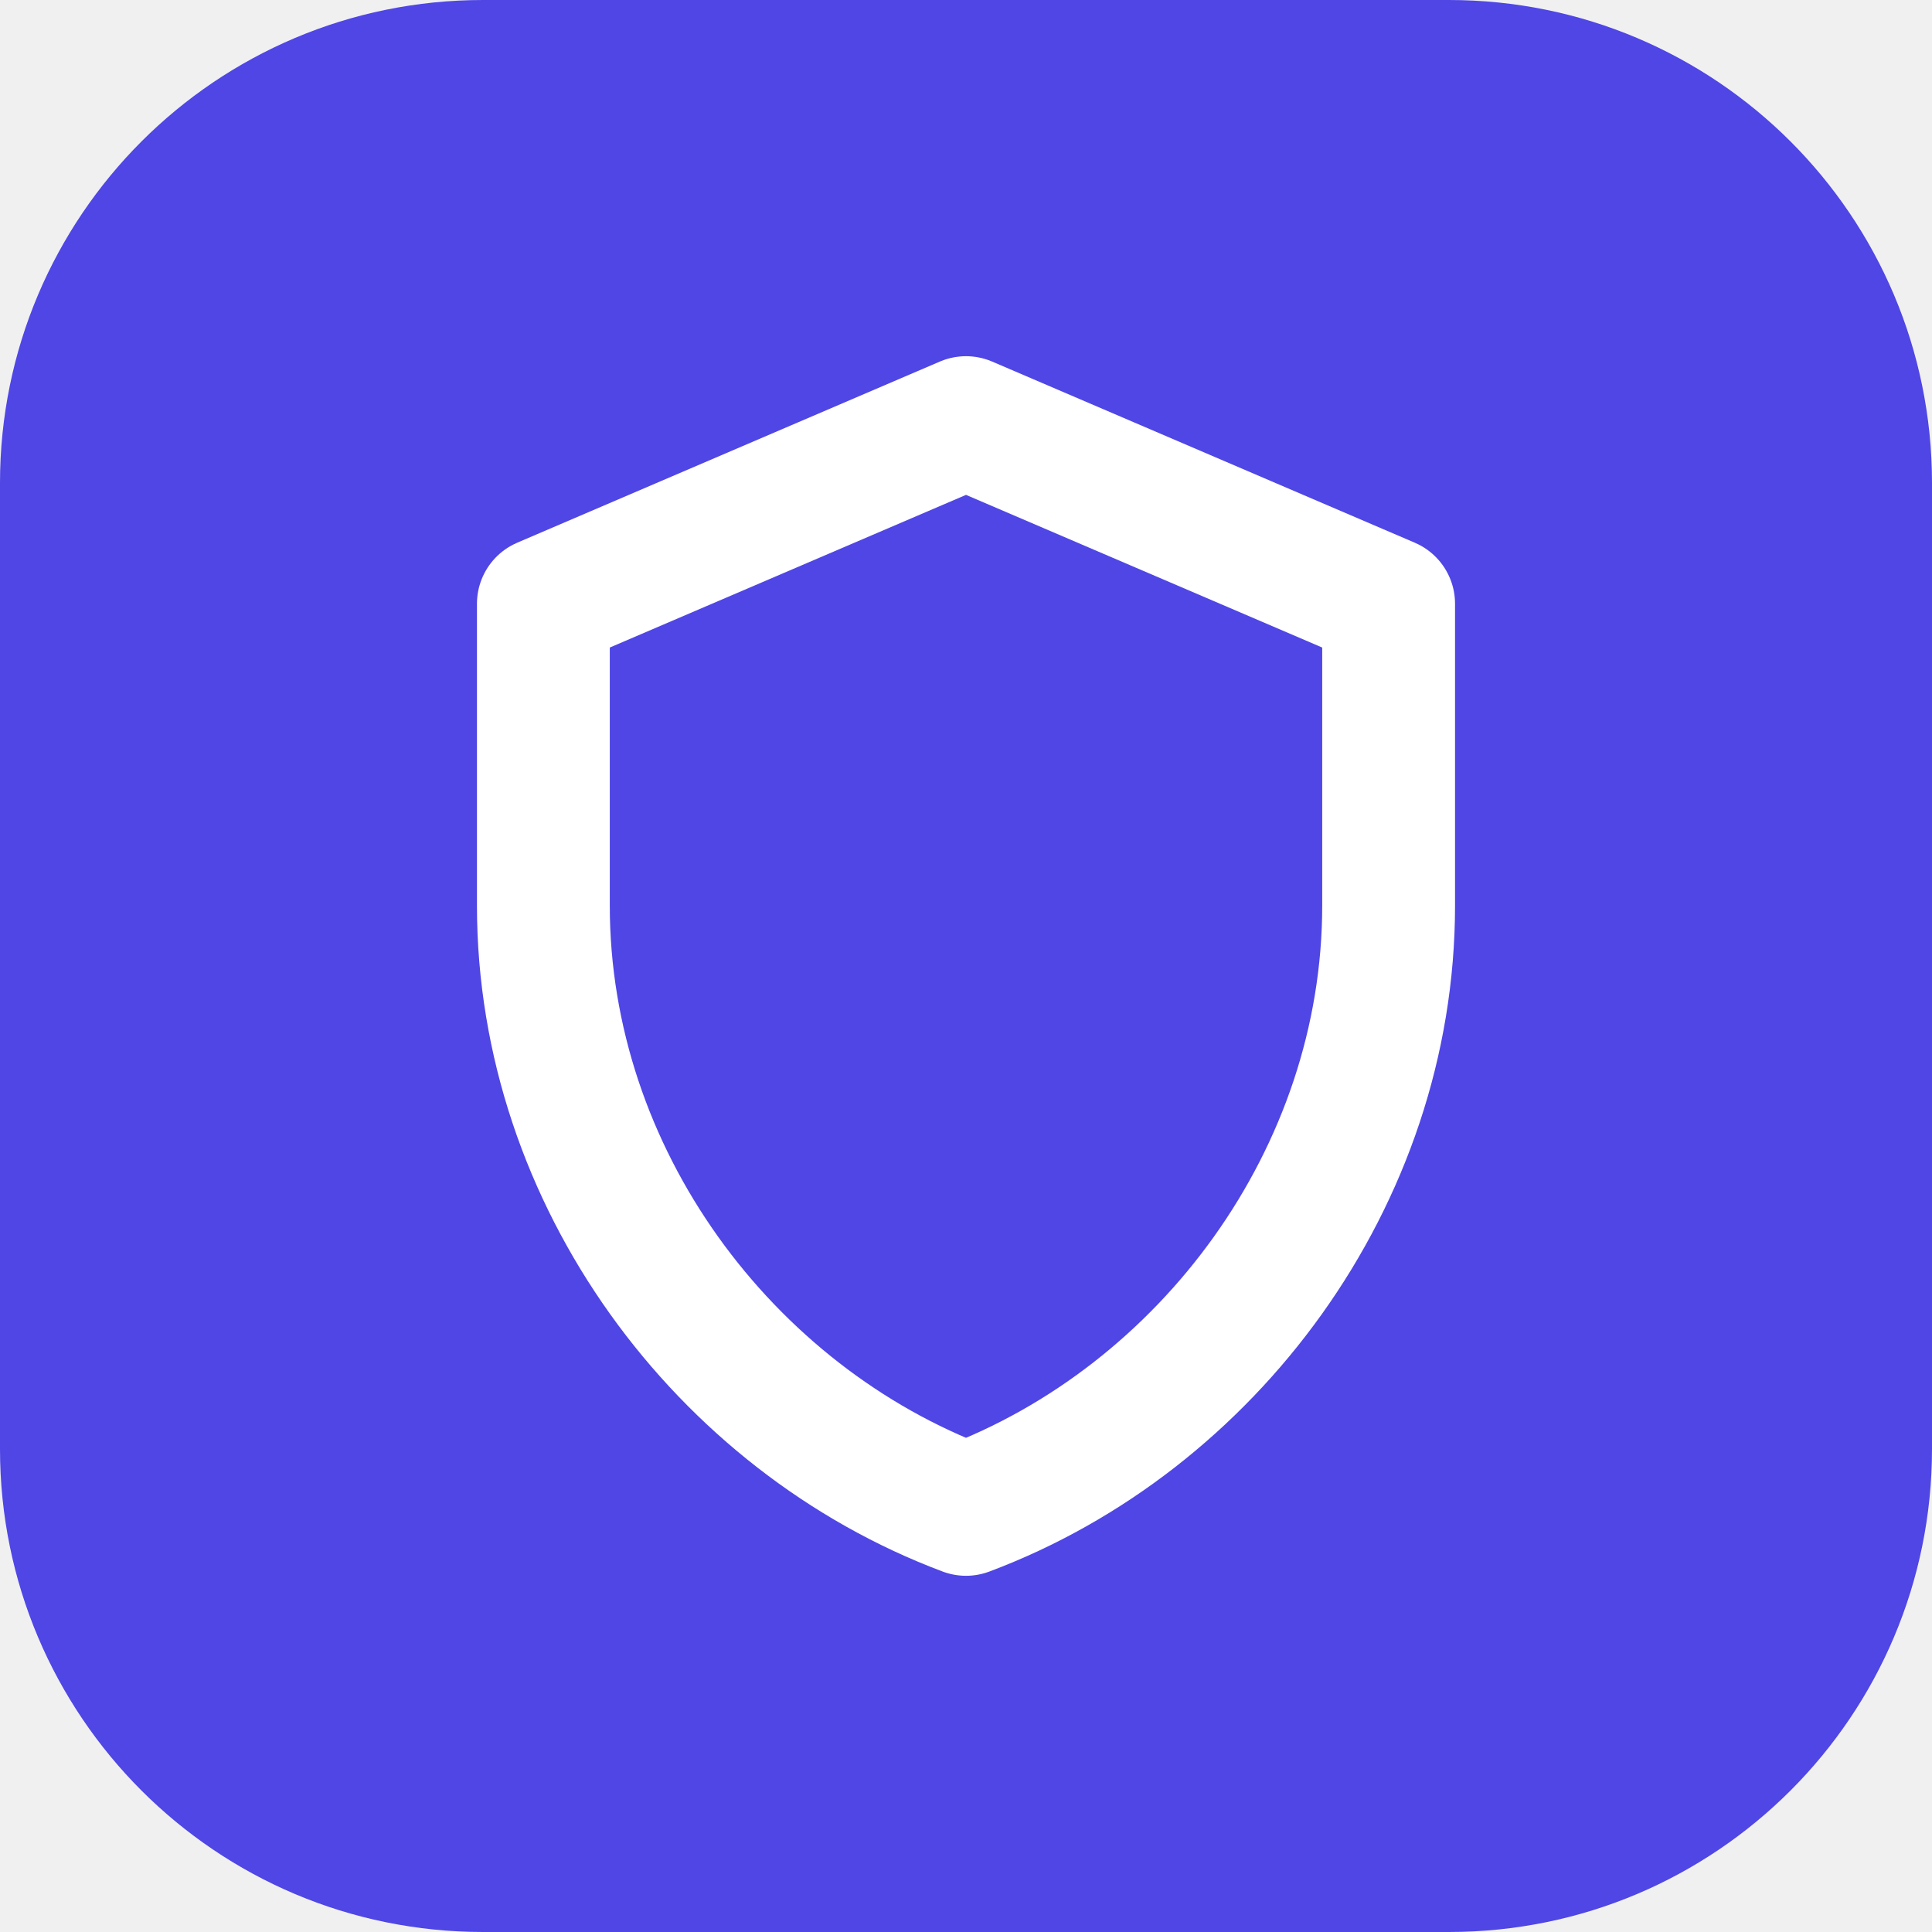
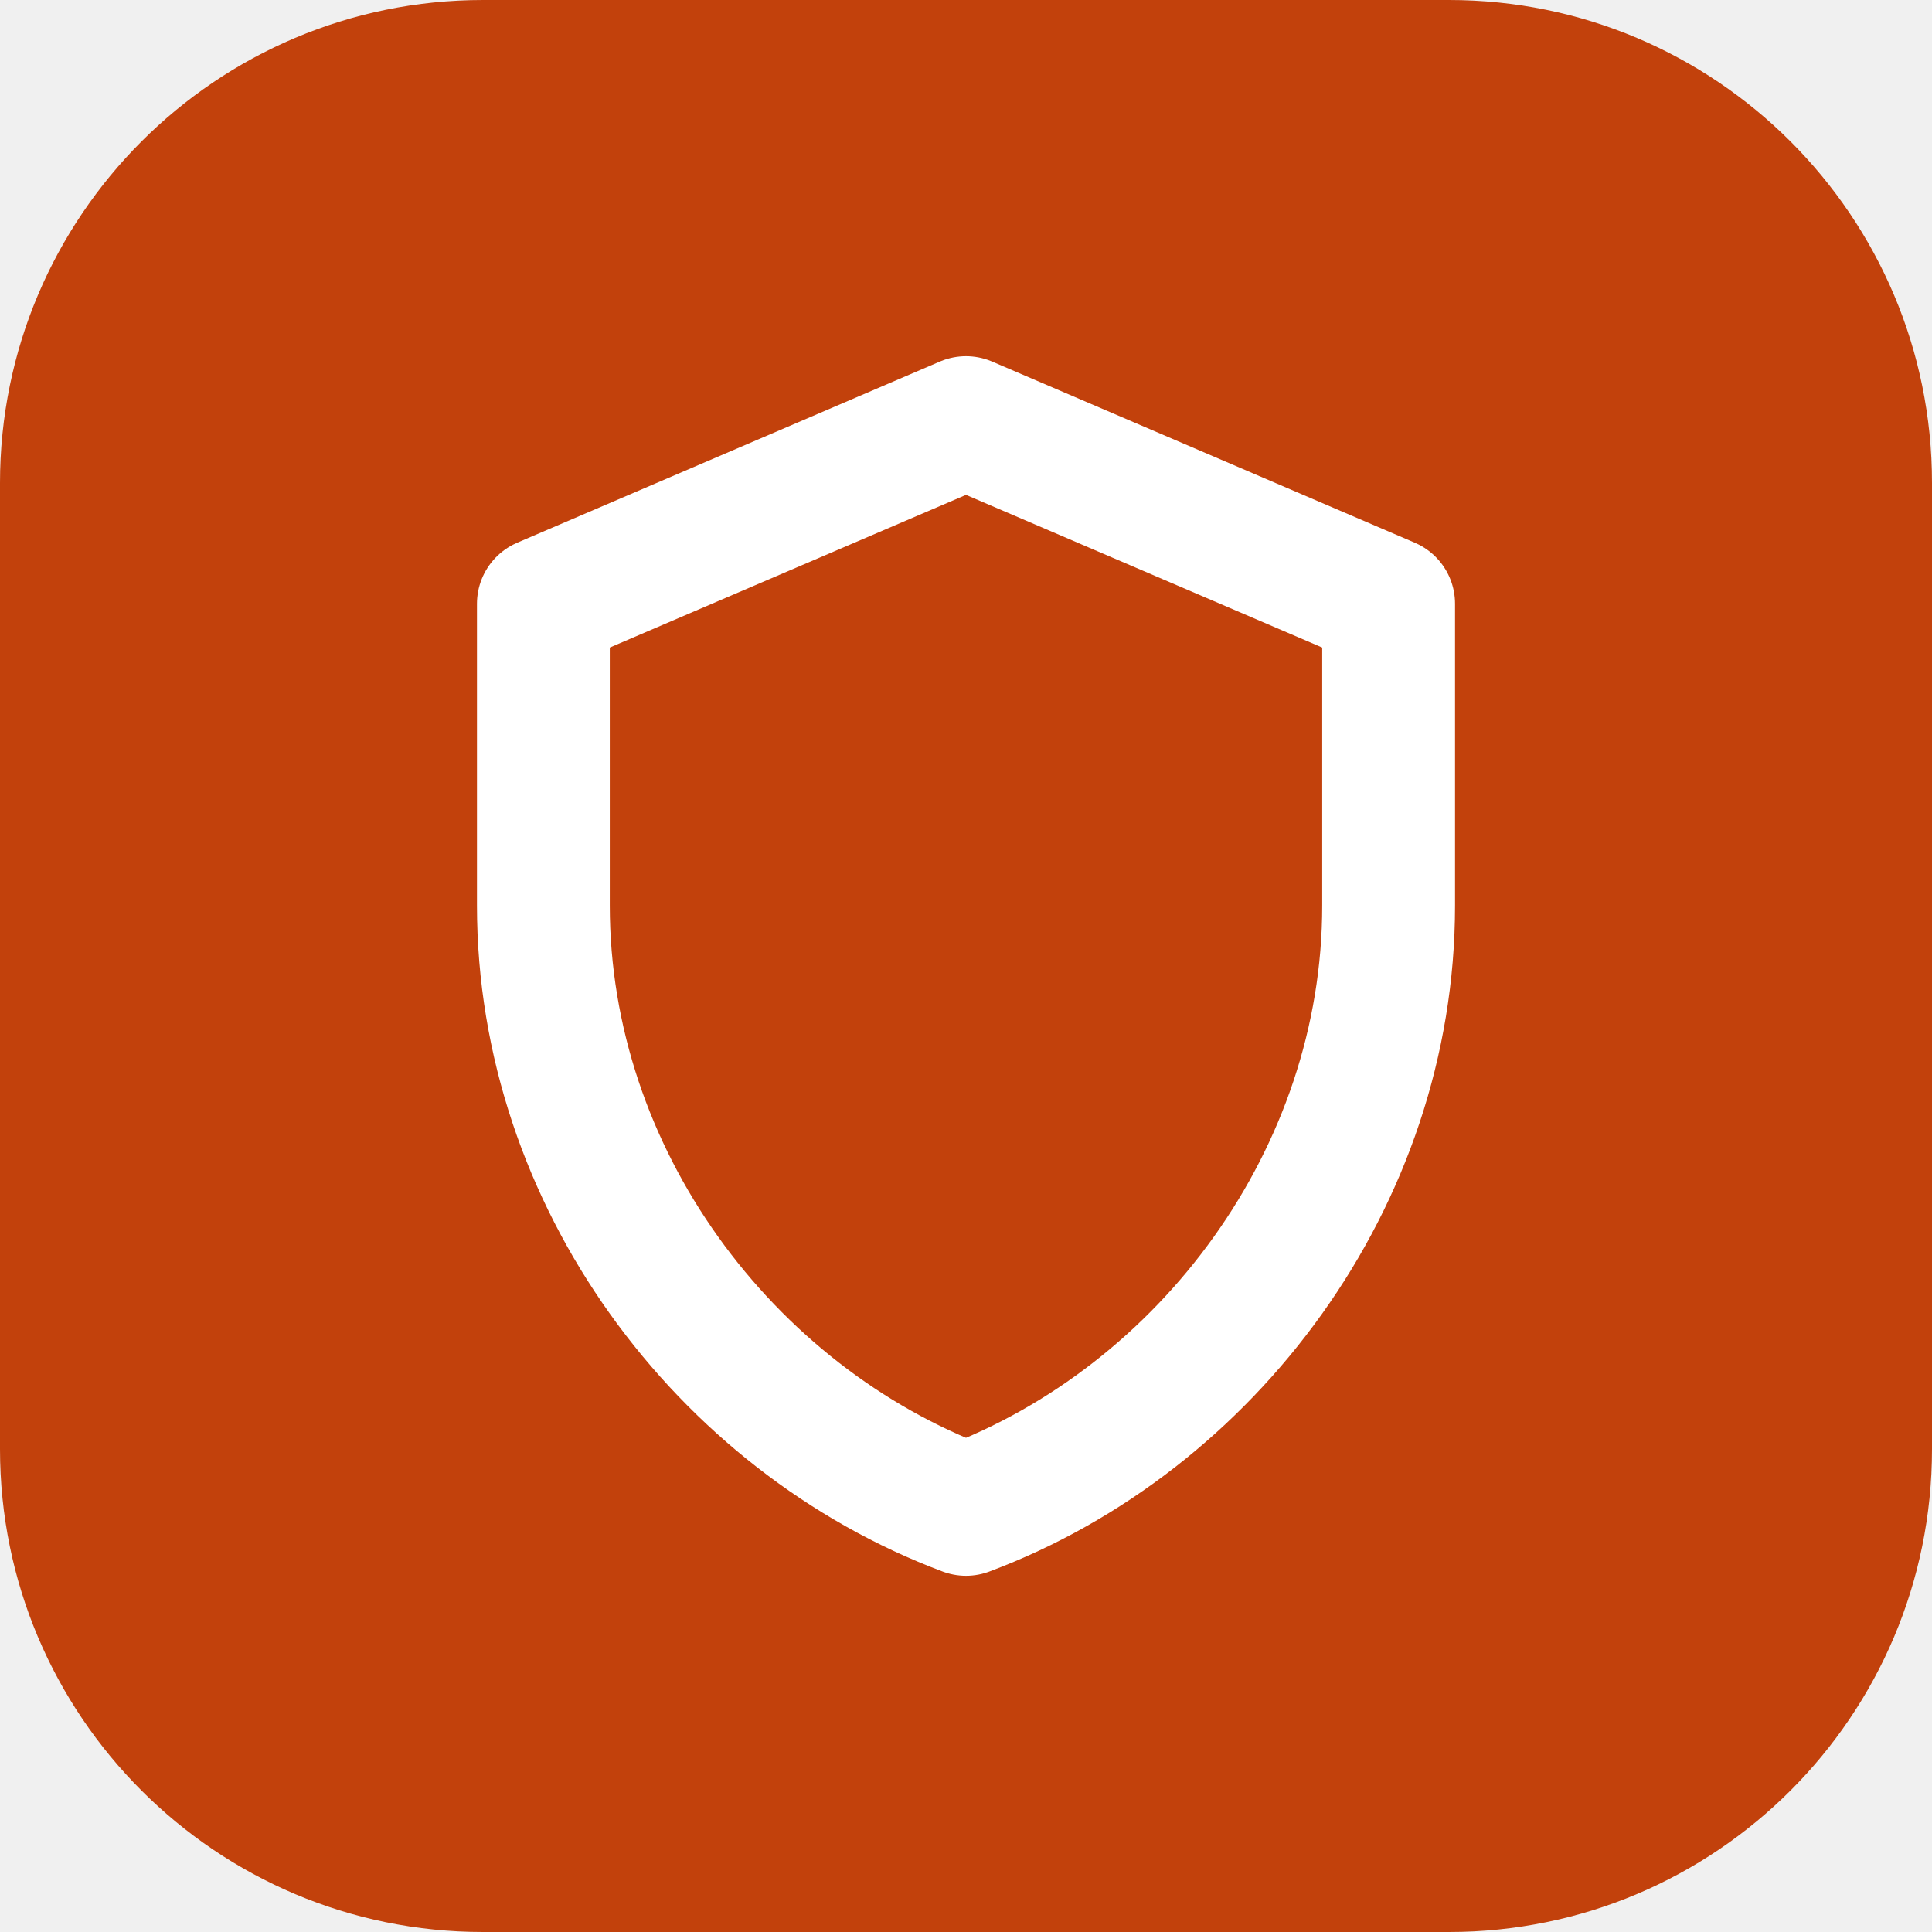
<svg xmlns="http://www.w3.org/2000/svg" viewBox="0 0 32 32">
-   <rect width="32" height="32" rx="8" fill="#4f46e5" />
+   <rect width="32" height="32" rx="8" fill="#c2410c" />
  <path d="M16 7l7 3v5c0 4.5-3 8.5-7 10-4-1.5-7-5.5-7-10v-5z" fill="none" stroke="#fff" stroke-width="2.2" stroke-linejoin="round" />
</svg>
